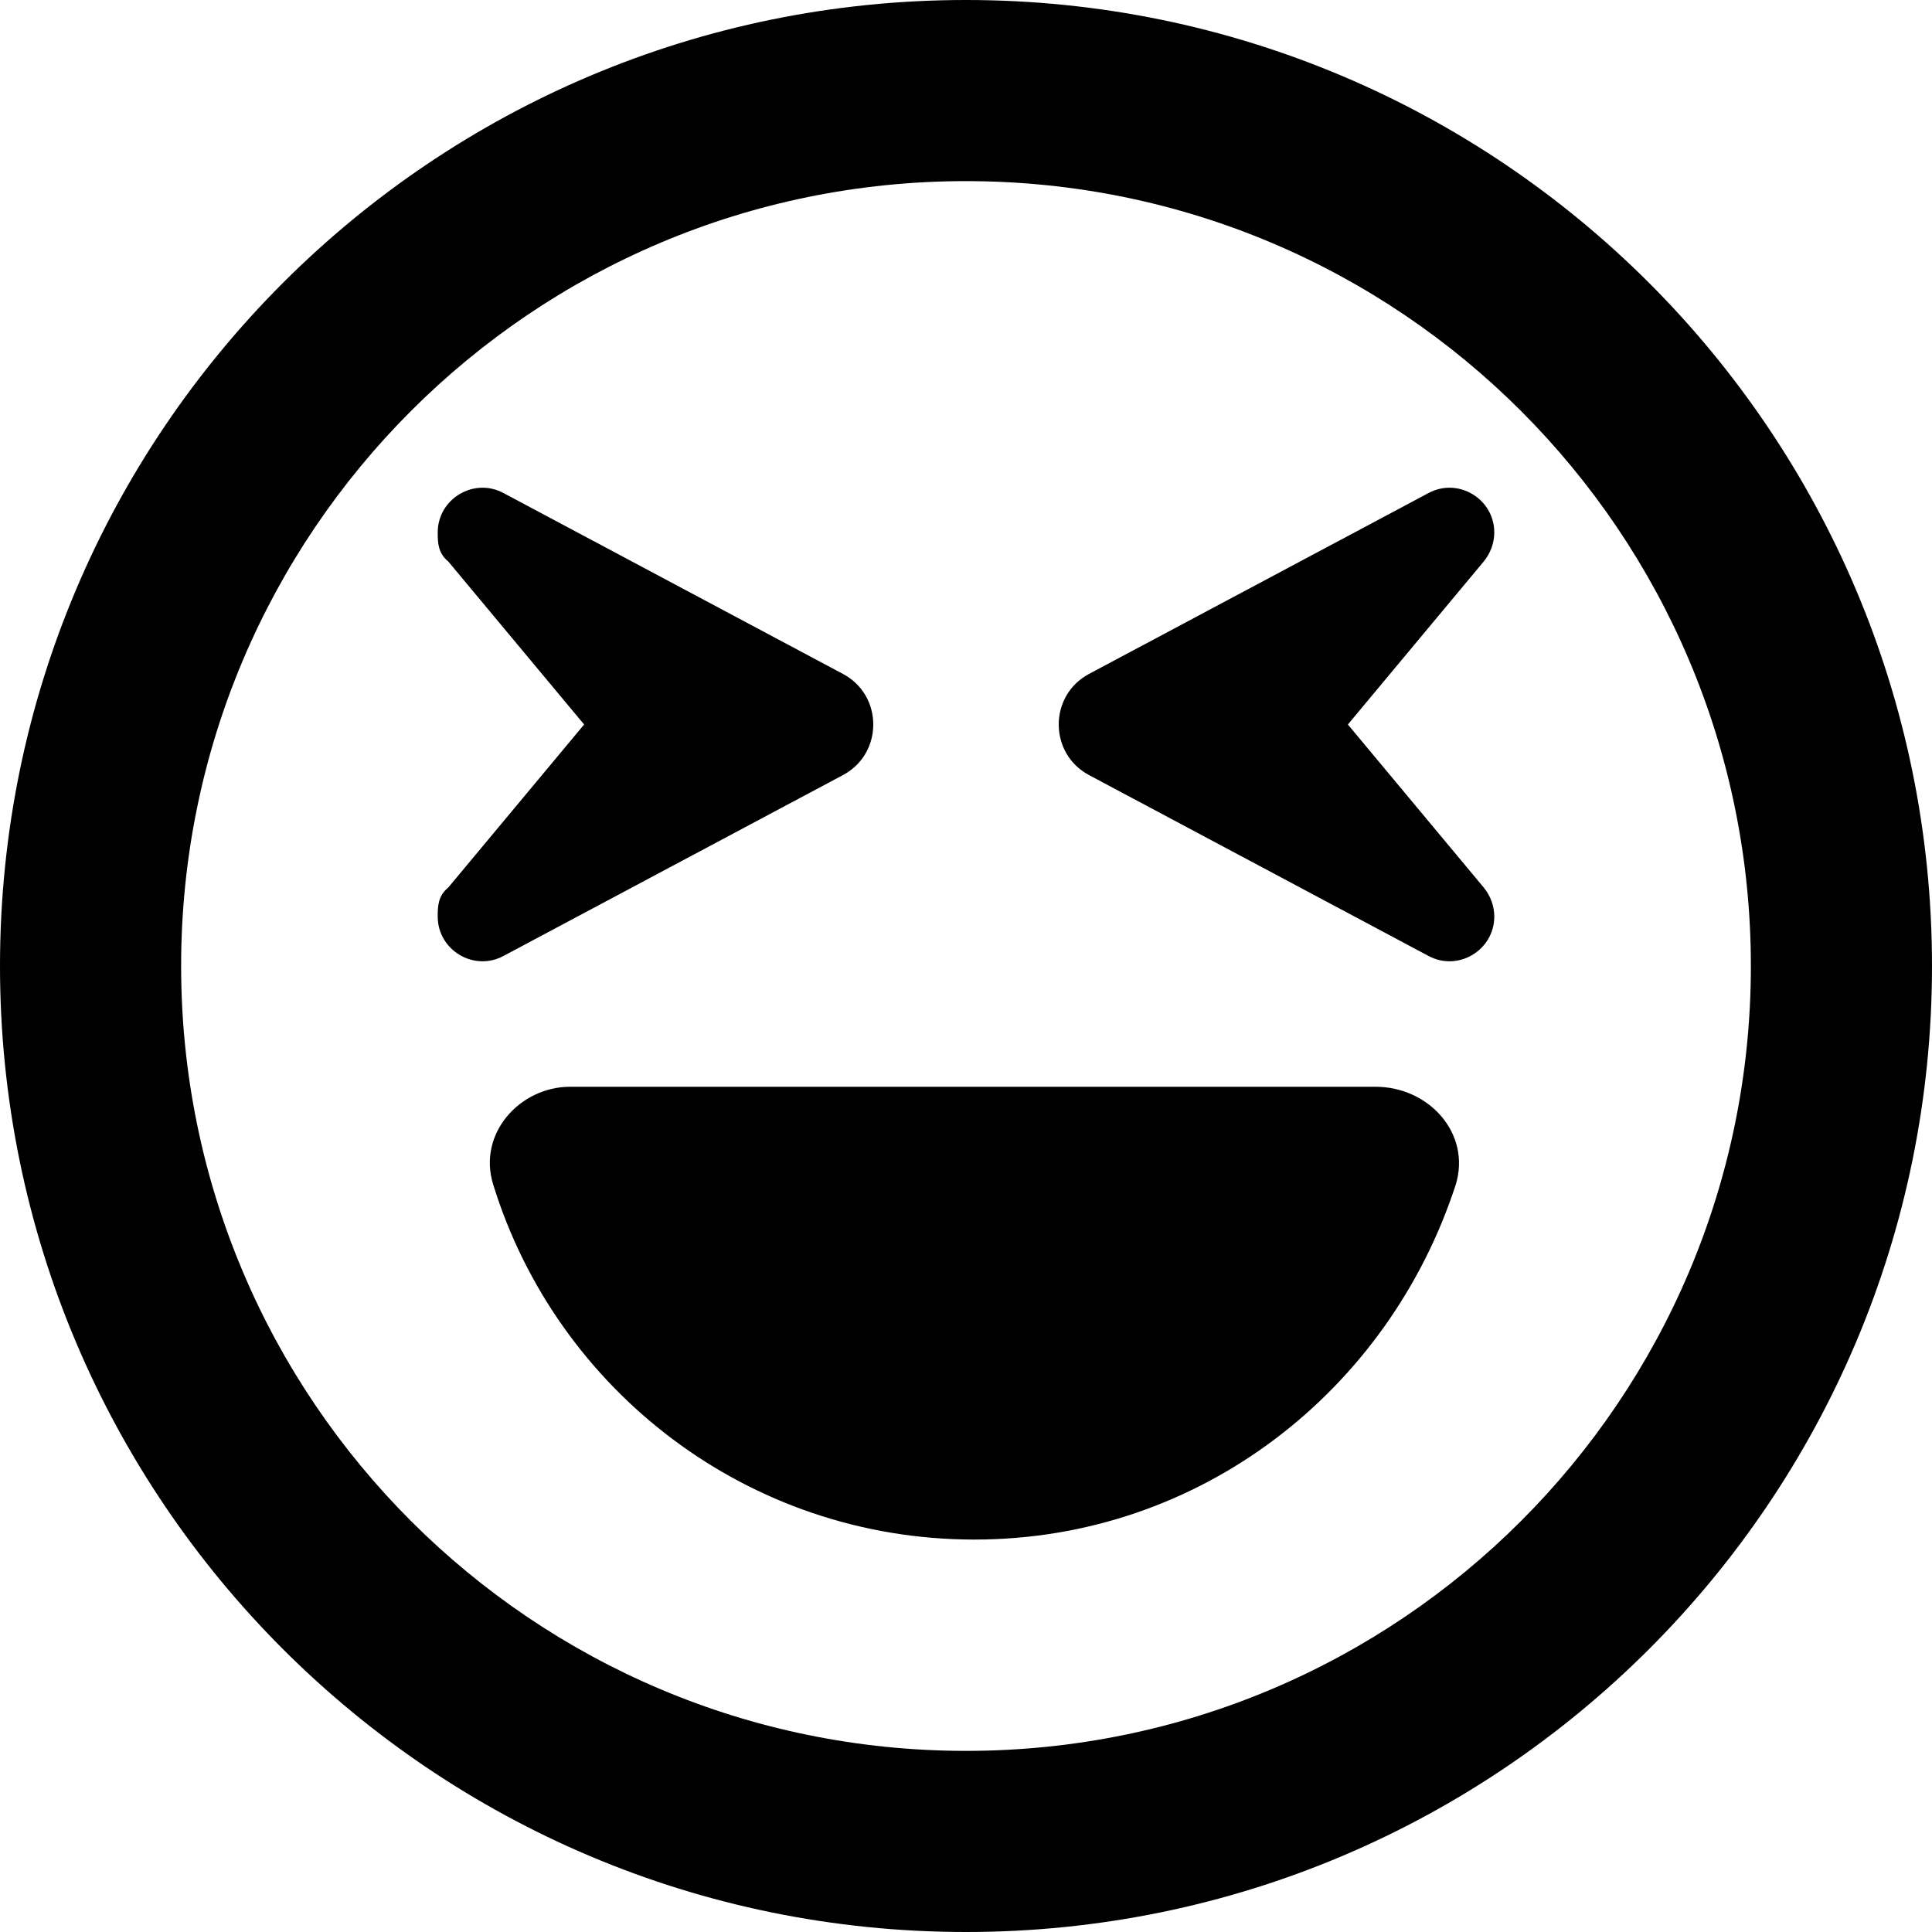
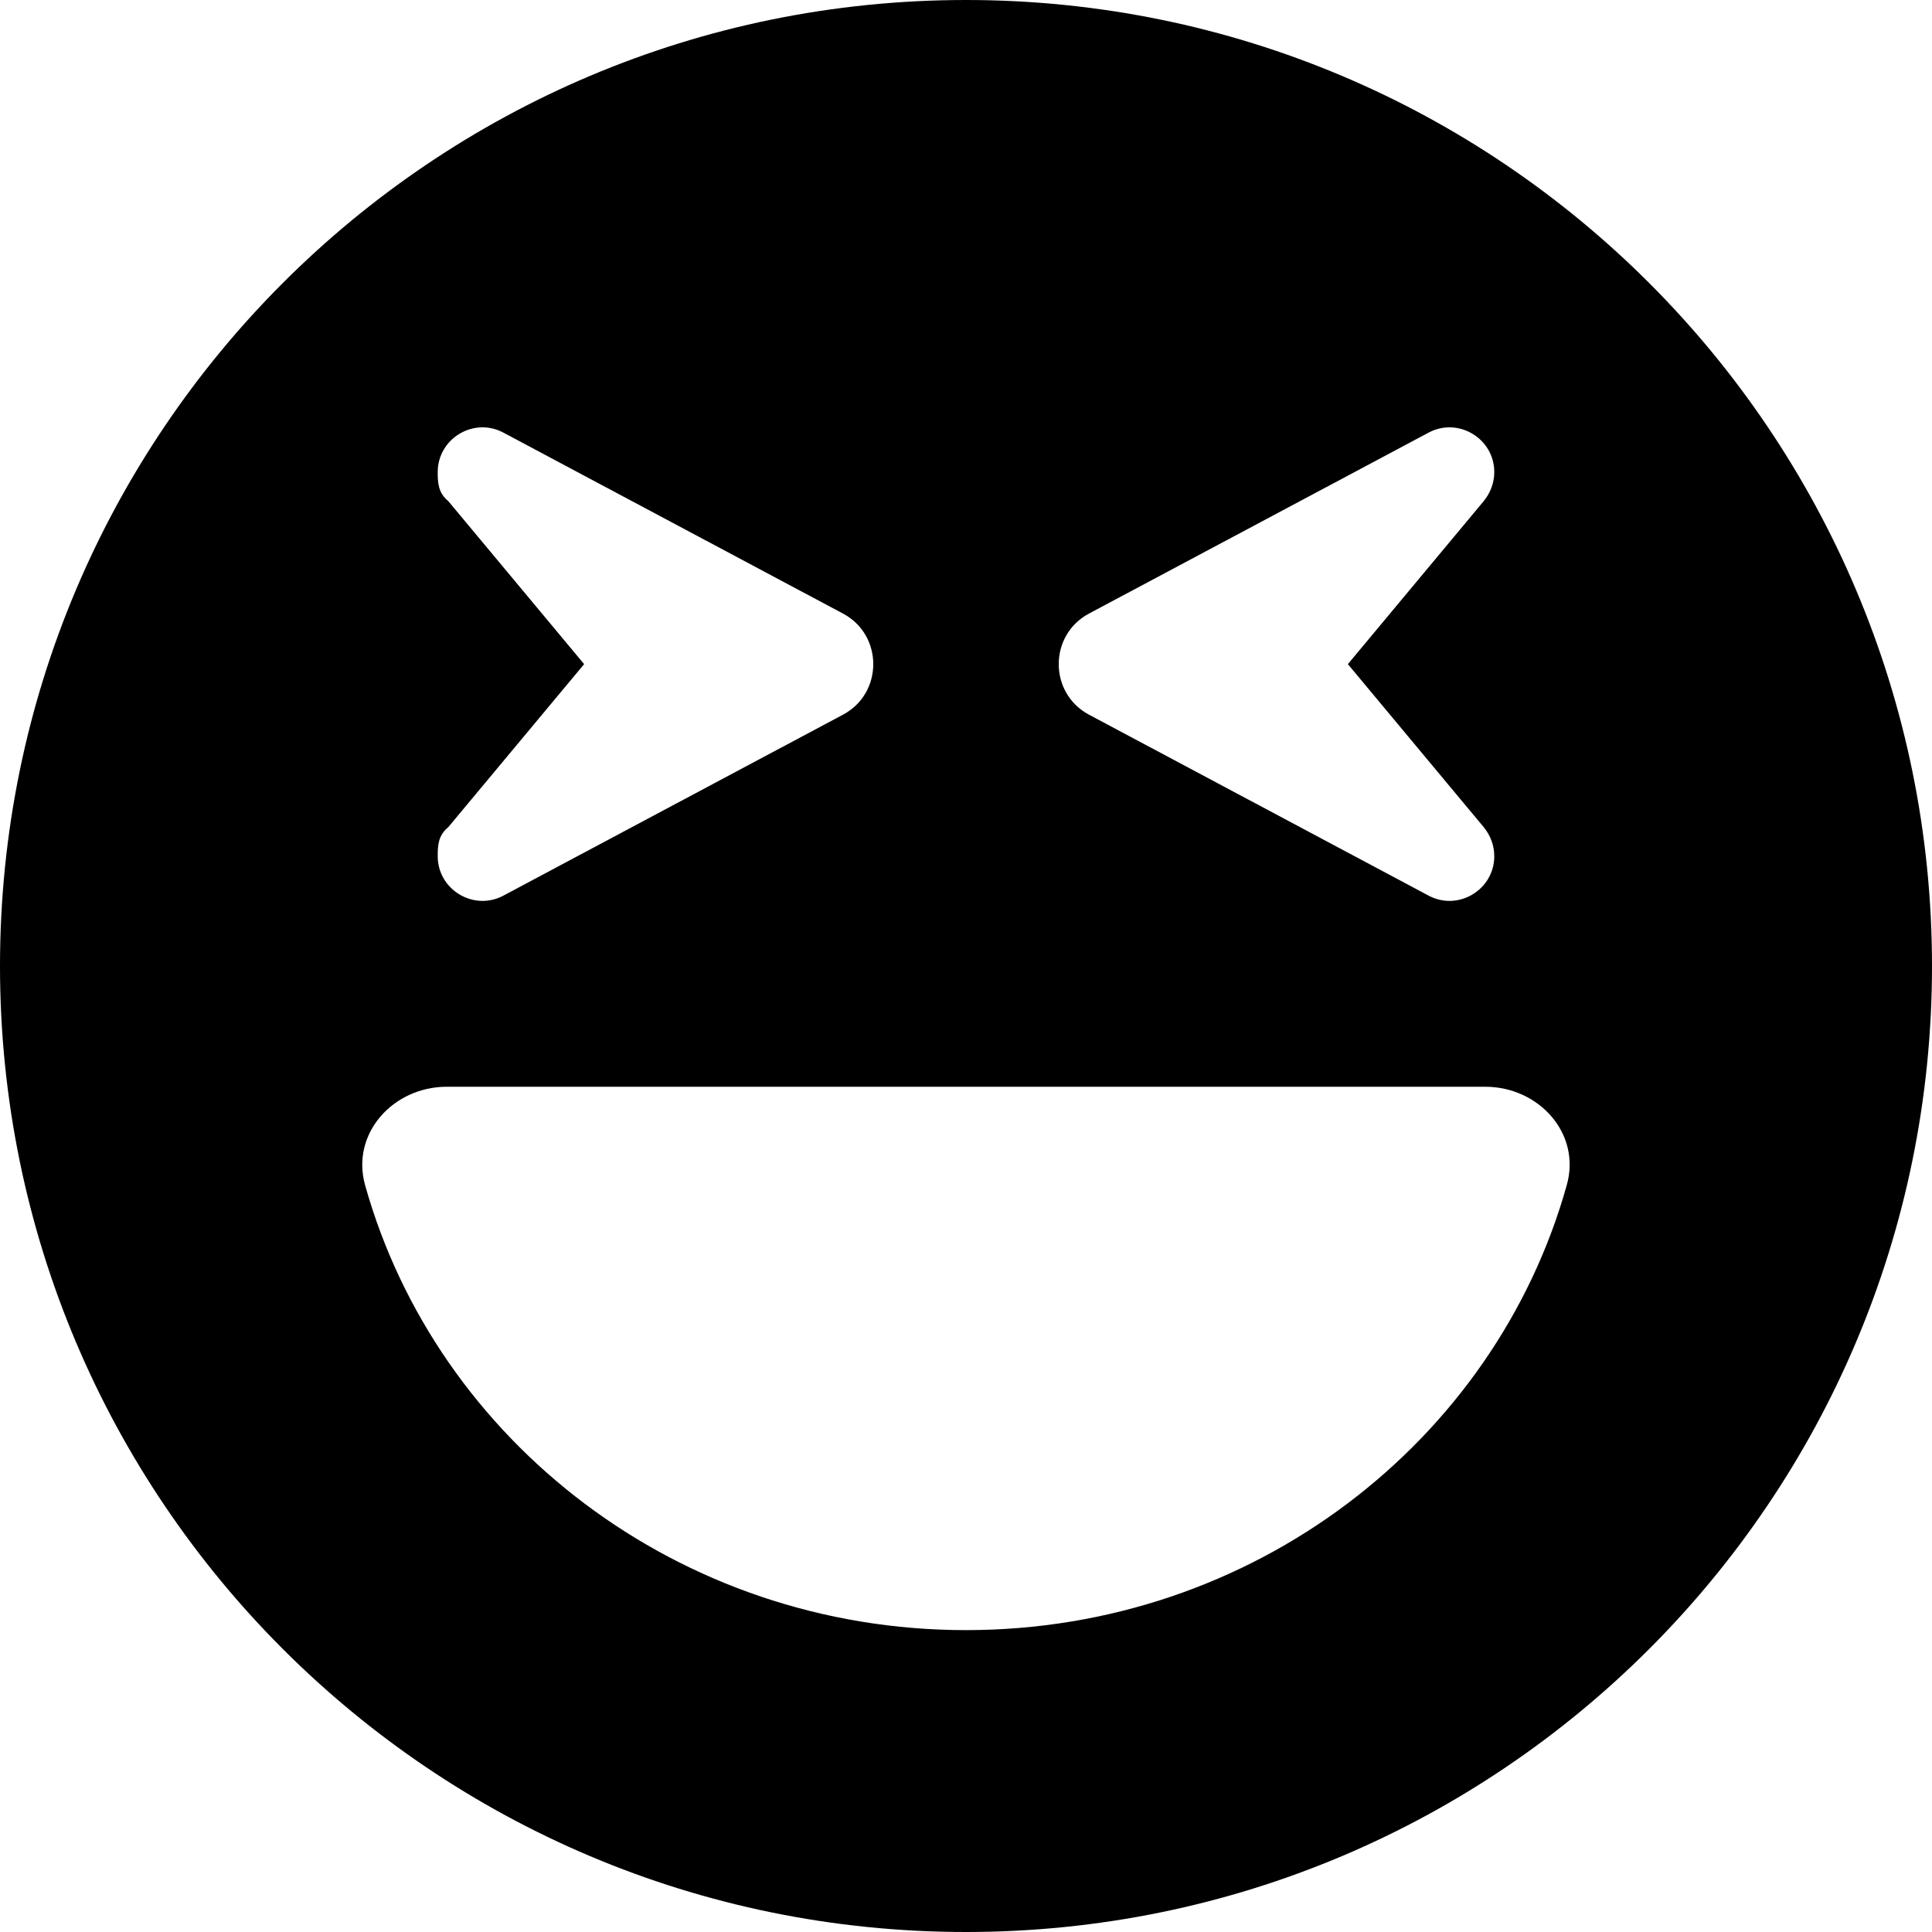
<svg xmlns="http://www.w3.org/2000/svg" viewBox="0 0 512 512">
-   <path d="M130.7 313.9C126.5 300.4 137.8 288 151.1 288H364.5C378.7 288 389.9 300.4 385.8 313.9C368.1 368.4 318.2 408 258.2 408C198.2 408 147.5 368.4 130.7 313.9V313.9zM223.4 178.6C234.1 184.3 234.1 199.7 223.4 205.4L133.5 253.3C125.6 257.6 116 251.8 116 242.9C116 240.1 116.1 237.4 118.8 235.2L154.8 192L118.8 148.8C116.1 146.6 116 143.9 116 141.1C116 132.2 125.6 126.4 133.5 130.7L223.4 178.6zM393.2 148.8L357.2 192L393.2 235.2C395 237.4 396 240.1 396 242.9C396 251.8 386.4 257.6 378.5 253.3L288.6 205.4C277.9 199.7 277.9 184.3 288.6 178.6L378.5 130.7C386.4 126.4 396 132.2 396 141.1C396 143.9 395 146.6 393.2 148.8V148.8zM512 256C512 397.4 397.4 512 256 512C114.6 512 0 397.4 0 256C0 114.6 114.6 0 256 0C397.4 0 512 114.6 512 256zM256 48C141.1 48 48 141.1 48 256C48 370.9 141.1 464 256 464C370.9 464 464 370.9 464 256C464 141.1 370.9 48 256 48z" />
+   <path d="M0 256C0 114.6 114.6 0 256 0C397.4 0 512 114.6 512 256C512 397.4 397.4 512 256 512C114.6 512 0 397.4 0 256zM256 432C332.1 432 396.2 382 415.2 314.1C419.1 300.4 407.8 288 393.6 288H118.4C104.2 288 92.92 300.4 96.76 314.1C115.8 382 179.9 432 256 432V432zM133.5 114.7C125.6 110.4 116 116.2 116 125.1C116 127.9 116.1 130.6 118.8 132.8L154.8 176L118.8 219.2C116.1 221.4 116 224.1 116 226.9C116 235.8 125.6 241.6 133.5 237.3L223.4 189.4C234.1 183.7 234.1 168.3 223.4 162.6L133.5 114.7zM396 125.1C396 116.2 386.4 110.4 378.5 114.7L288.6 162.6C277.9 168.3 277.9 183.7 288.6 189.4L378.5 237.3C386.4 241.6 396 235.8 396 226.9C396 224.1 395 221.4 393.2 219.2L357.2 176L393.2 132.8C395 130.6 396 127.9 396 125.1V125.1z" />
</svg>
